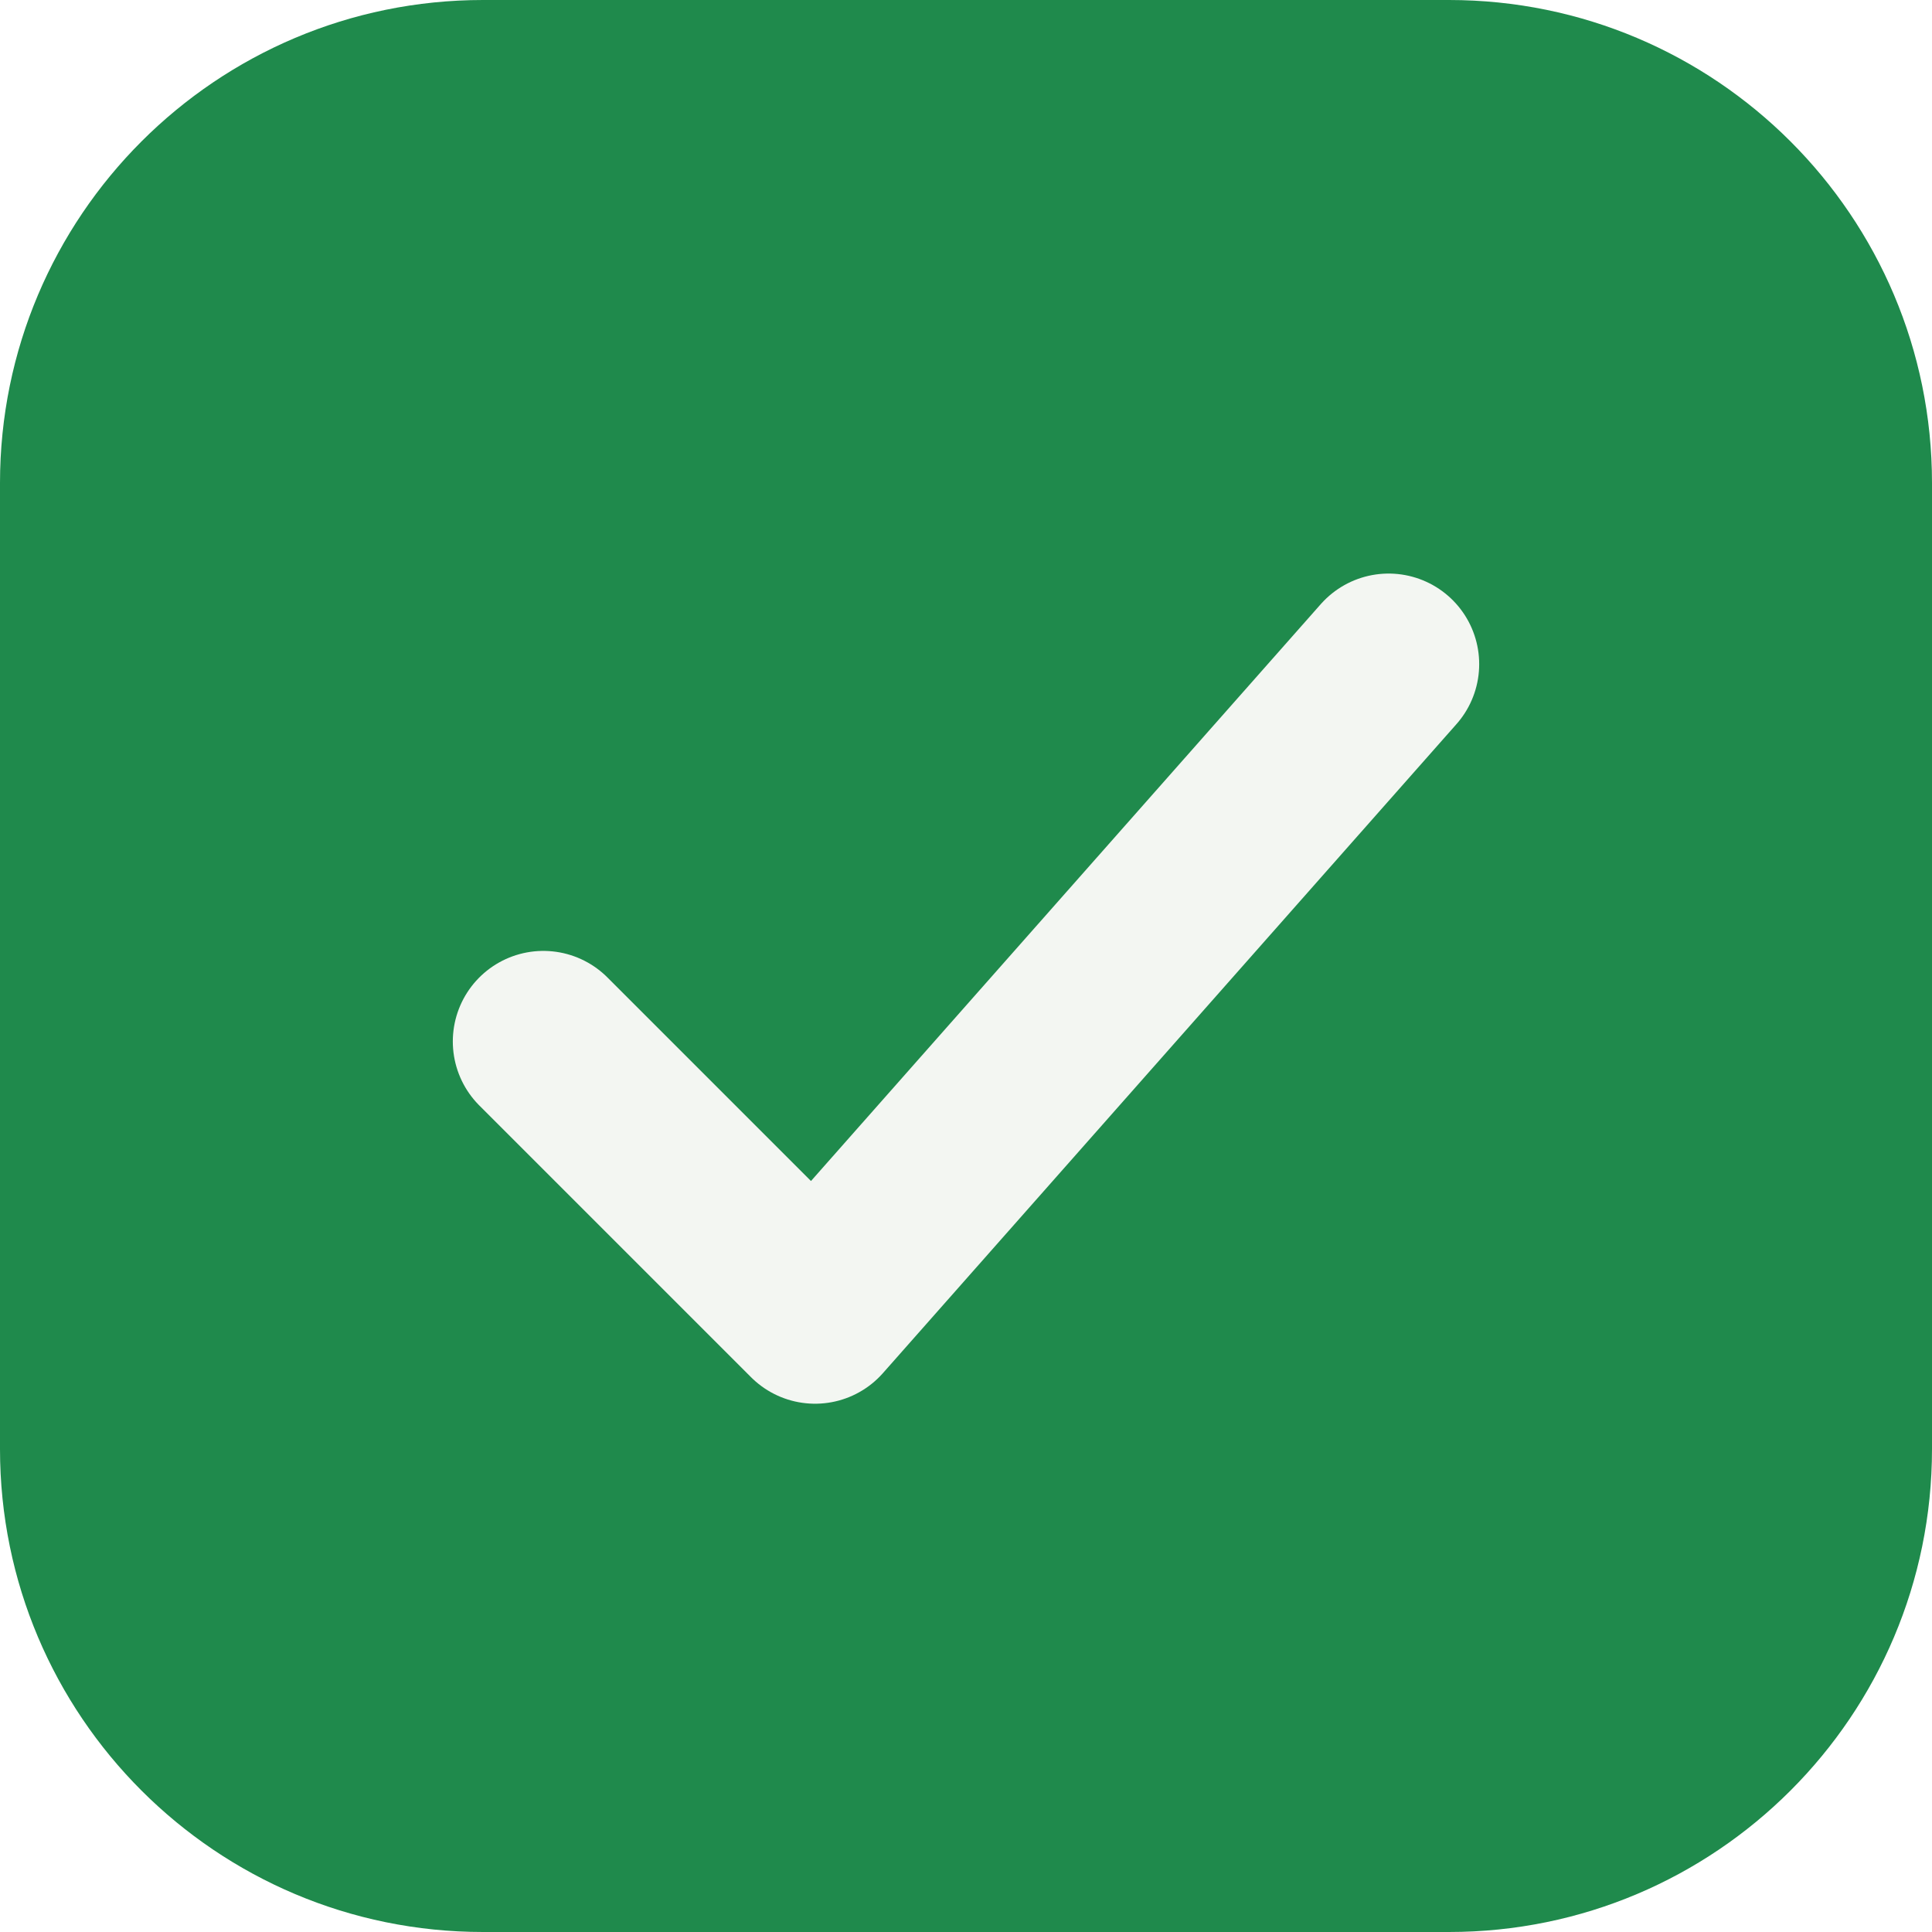
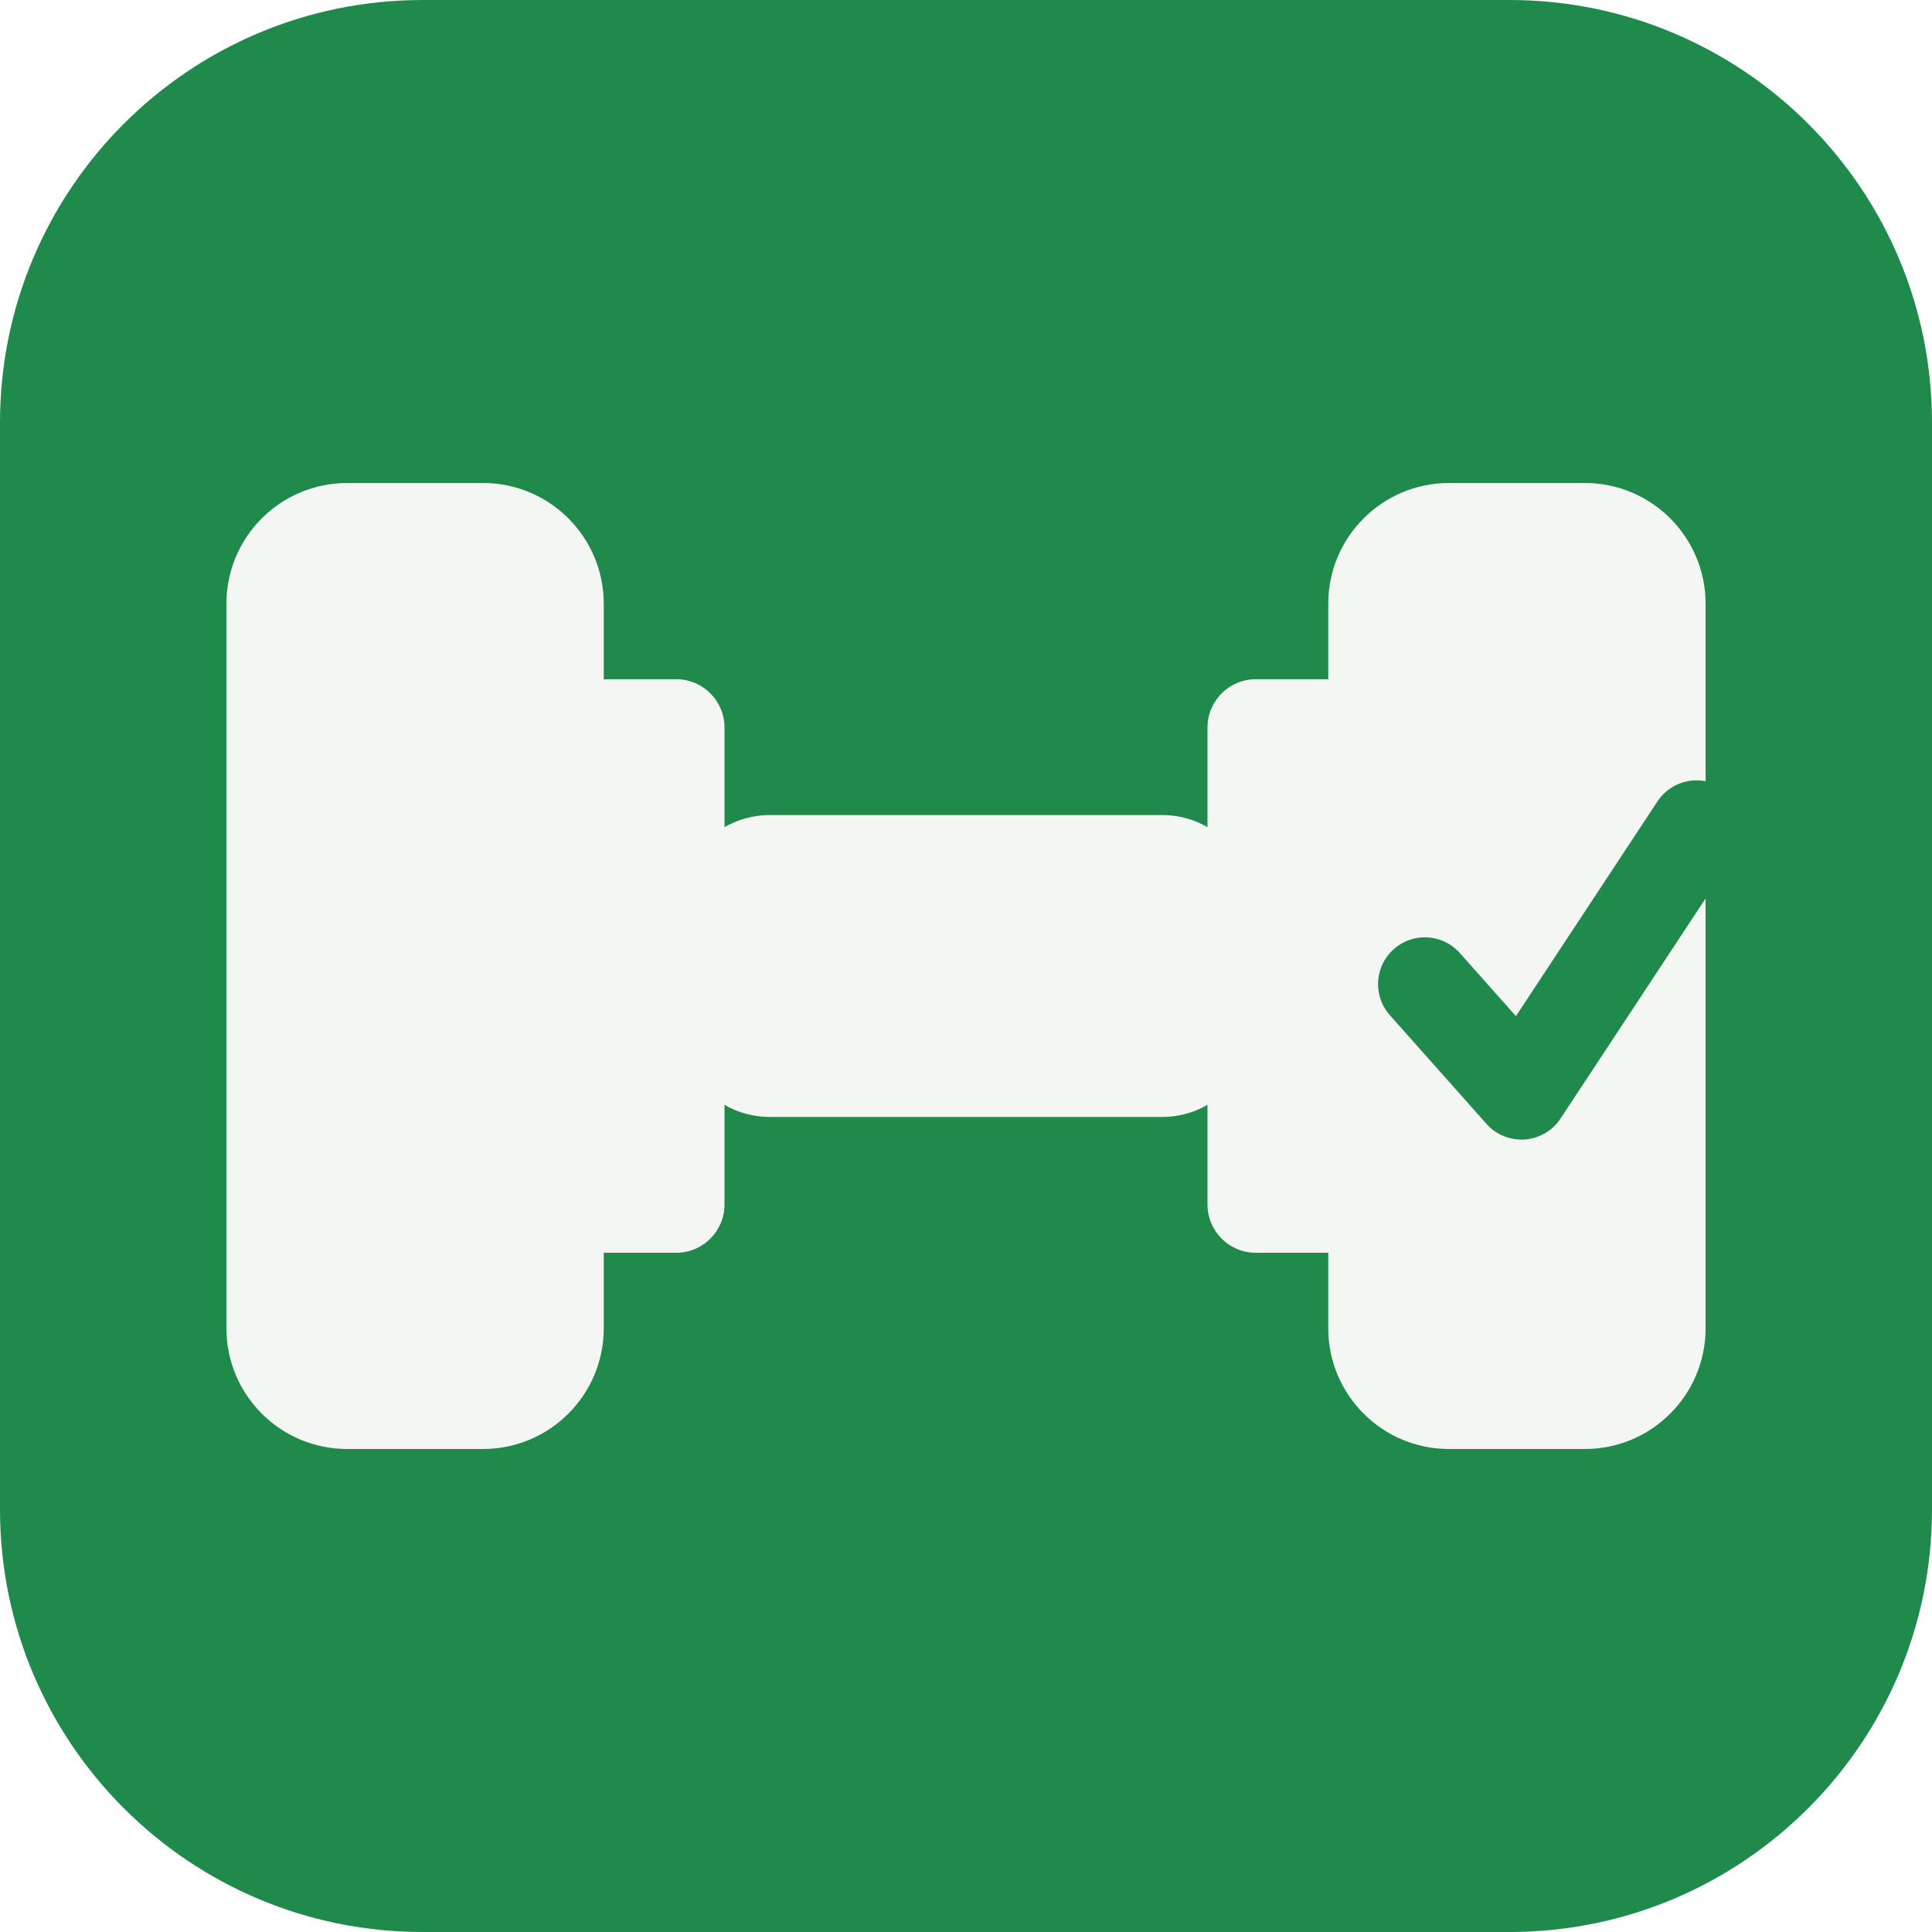
<svg xmlns="http://www.w3.org/2000/svg" viewBox="0 0 64 64">
-   <rect width="64" height="64" rx="16" fill="#1f8a4c" />
-   <path d="M18 34.5 27 43.5 46 22" fill="none" stroke="#f3f6f2" stroke-width="6" stroke-linecap="round" stroke-linejoin="round" />
+   <rect width="64" height="64" rx="14" fill="#1f8a4c" />
+   <g fill="#f3f6f2">
+     <rect x="7.5" y="16" width="12.5" height="32" rx="4" />
+     <rect x="18.5" y="22.5" width="5.5" height="19" rx="1.6" />
+     <rect x="22.5" y="27" width="19" height="10" rx="3" />
+     <rect x="40" y="22.5" width="5.5" height="19" rx="1.6" />
+     <rect x="44" y="16" width="12.5" height="32" rx="4" />
+   </g>
+   <path d="M47.2 32.6 50.4 36.2 56.2 27.4" fill="none" stroke="#1f8a4c" stroke-width="3.1" stroke-linecap="round" stroke-linejoin="round" />
</svg>
